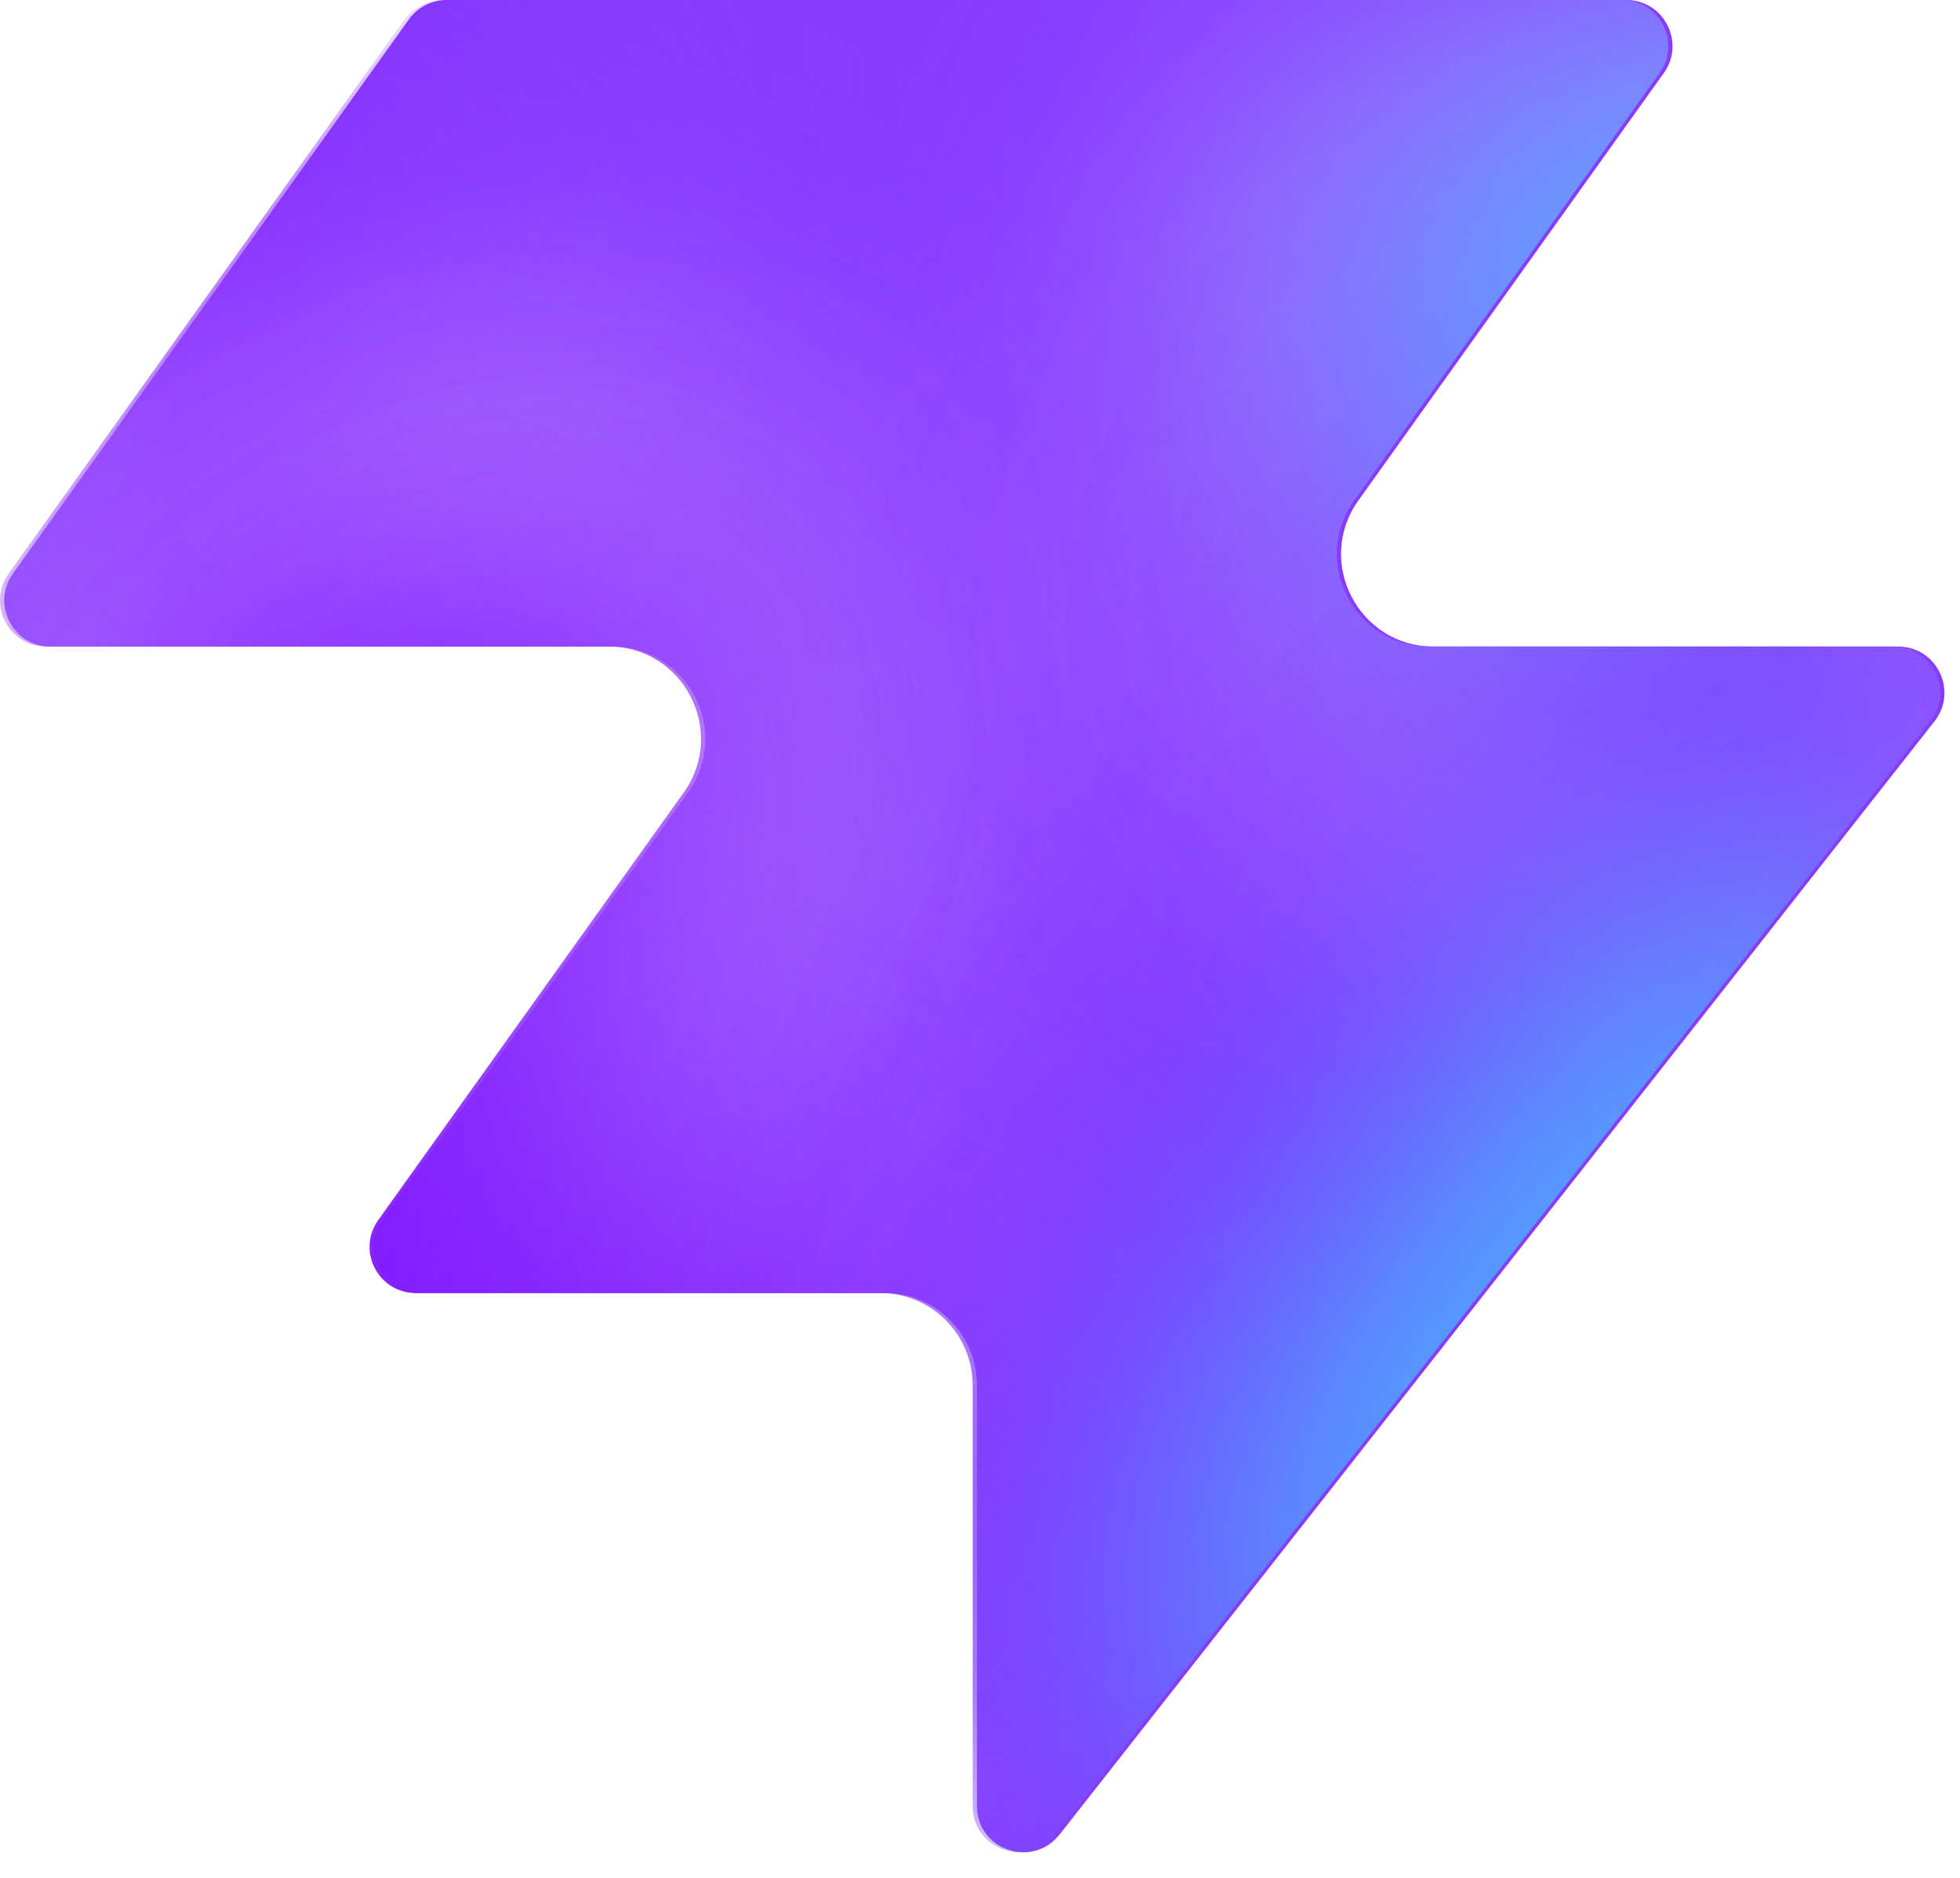
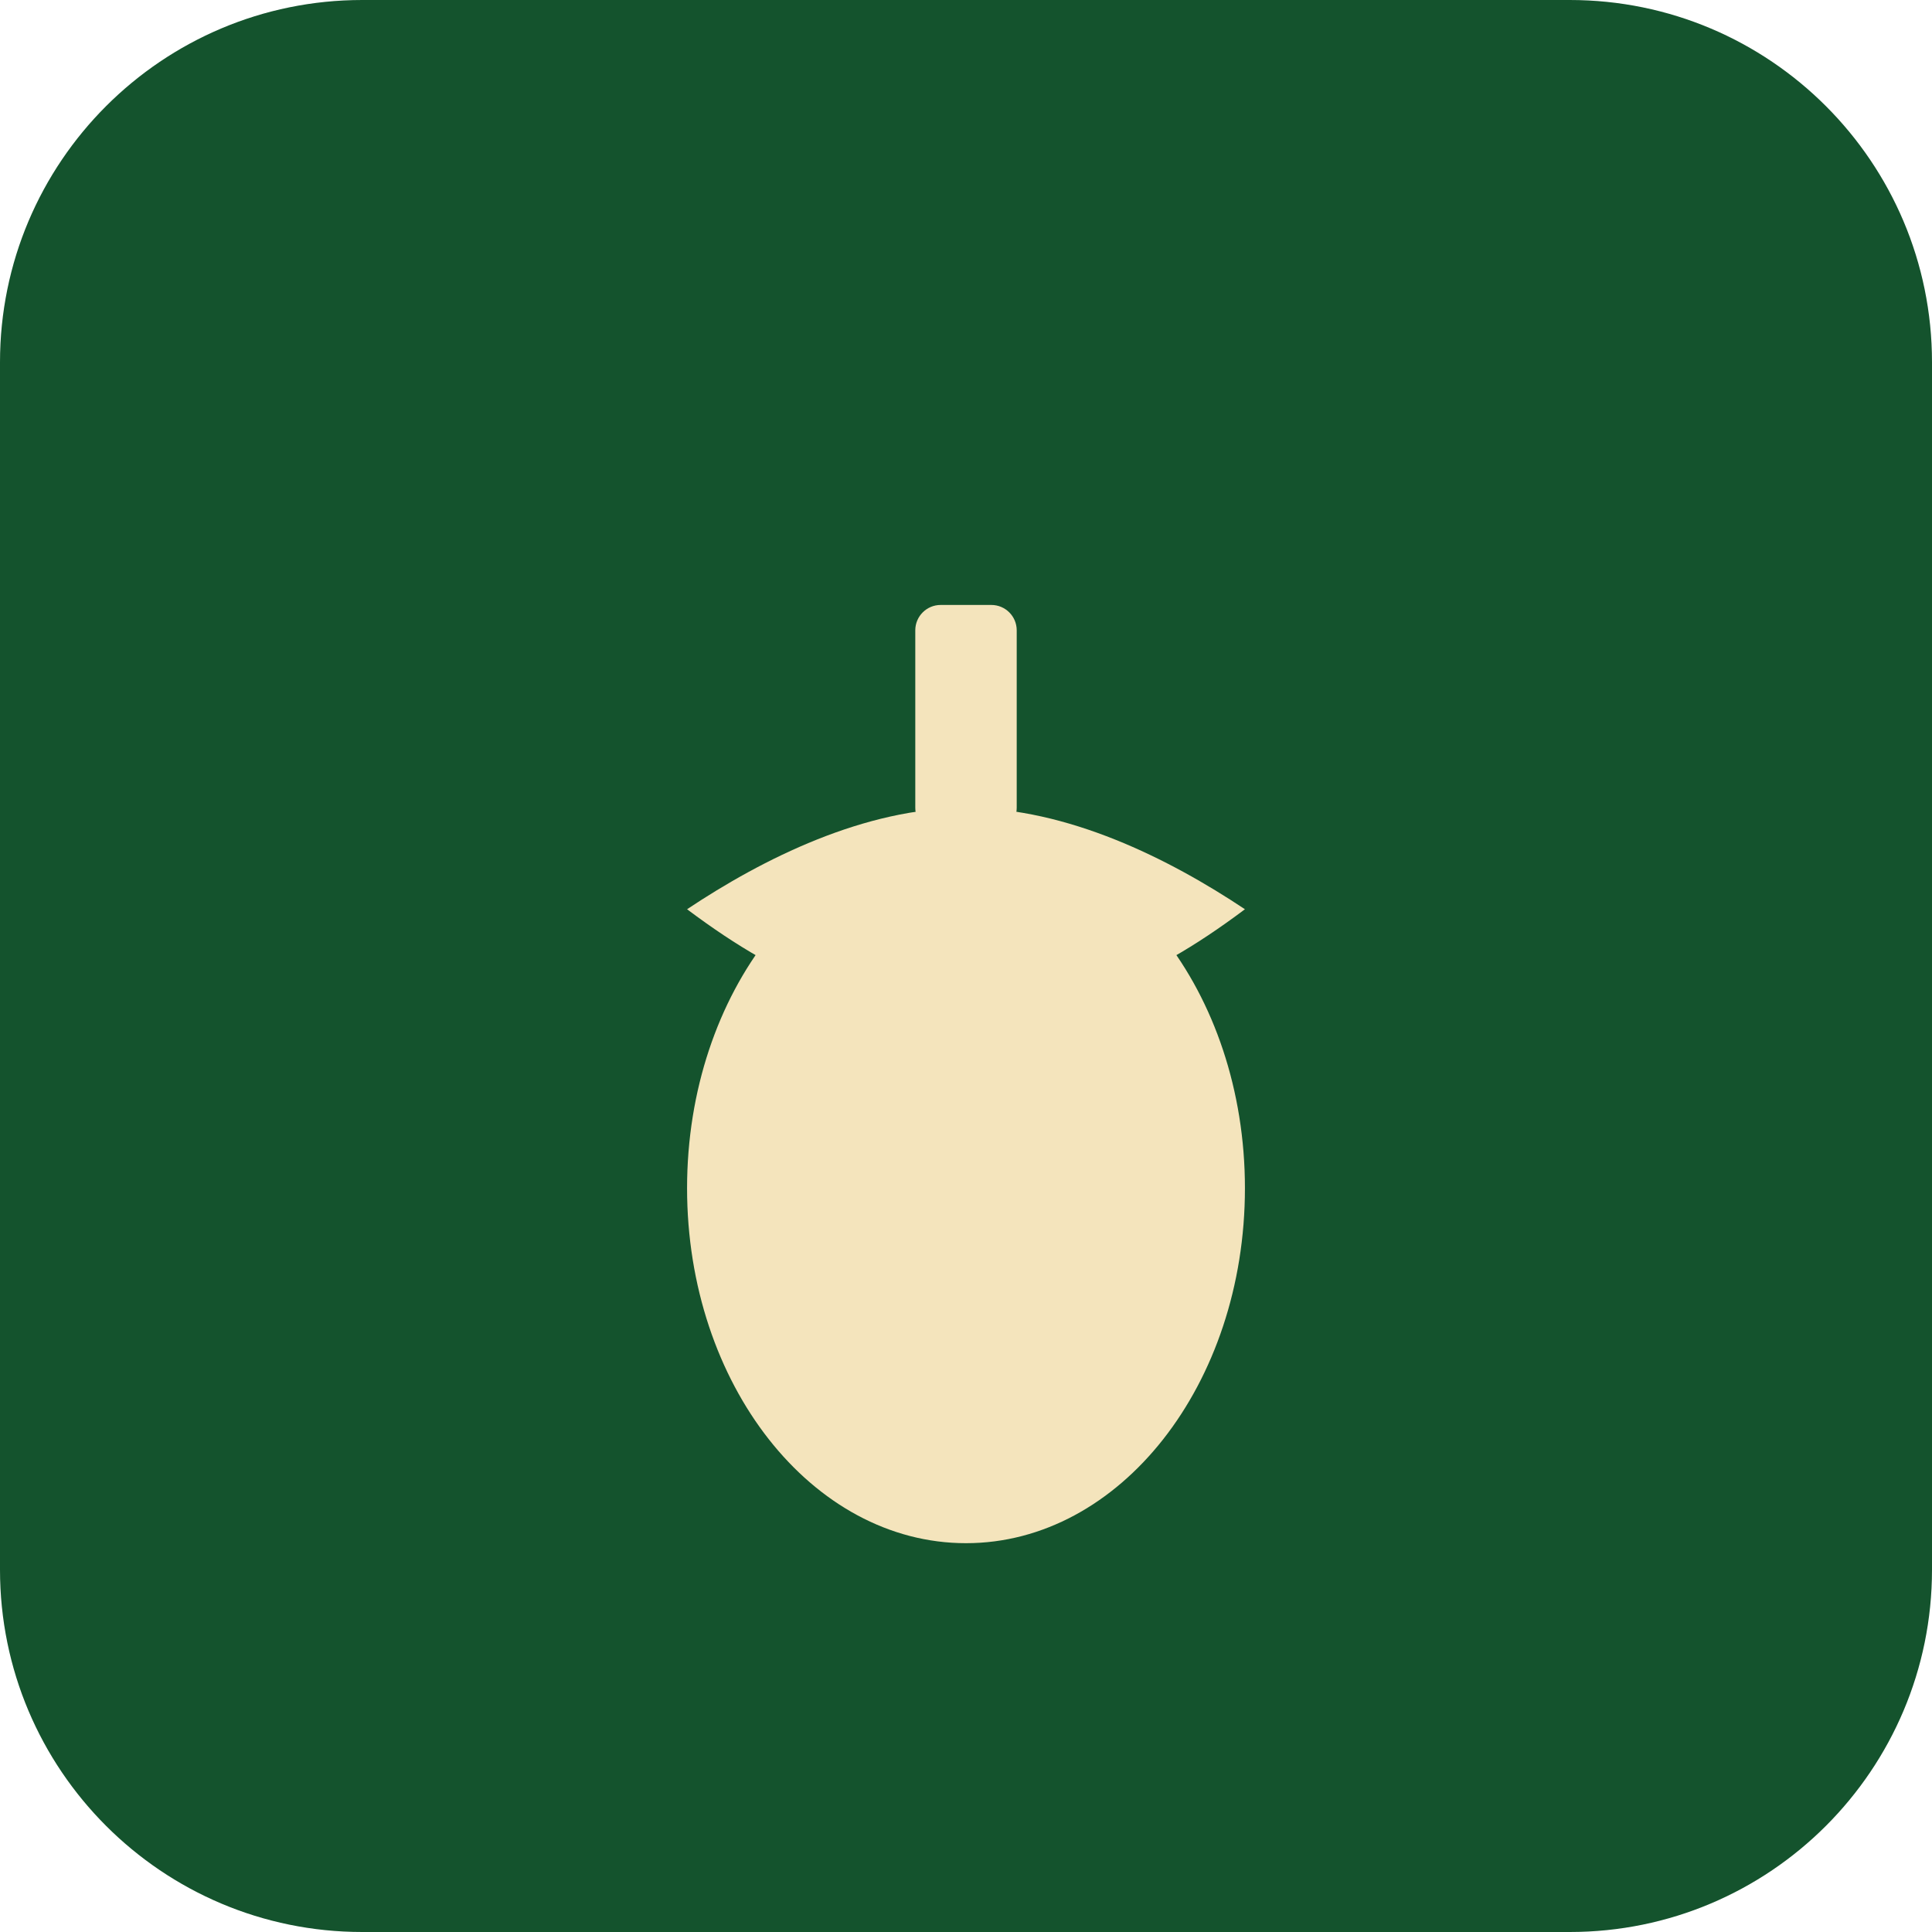
- <svg xmlns="http://www.w3.org/2000/svg" width="48" height="46" fill="none" viewBox="0 0 48 46">
-   <path fill="#863bff" d="M25.946 44.938c-.664.845-2.021.375-2.021-.698V33.937a2.26 2.26 0 0 0-2.262-2.262H10.287c-.92 0-1.456-1.04-.92-1.788l7.48-10.471c1.07-1.497 0-3.578-1.842-3.578H1.237c-.92 0-1.456-1.04-.92-1.788L10.013.474c.214-.297.556-.474.92-.474h28.894c.92 0 1.456 1.04.92 1.788l-7.48 10.471c-1.07 1.498 0 3.579 1.842 3.579h11.377c.943 0 1.473 1.088.89 1.83L25.947 44.94z" style="fill:#863bff;fill:color(display-p3 .525 .23 1);fill-opacity:1" />
-   <mask id="a" width="48" height="46" x="0" y="0" maskUnits="userSpaceOnUse" style="mask-type:alpha">
-     <path fill="#000" d="M25.842 44.938c-.664.844-2.021.375-2.021-.698V33.937a2.26 2.26 0 0 0-2.262-2.262H10.183c-.92 0-1.456-1.04-.92-1.788l7.48-10.471c1.07-1.498 0-3.579-1.842-3.579H1.133c-.92 0-1.456-1.04-.92-1.787L9.91.473c.214-.297.556-.474.92-.474h28.894c.92 0 1.456 1.04.92 1.788l-7.48 10.471c-1.07 1.498 0 3.578 1.842 3.578h11.377c.943 0 1.473 1.088.89 1.832L25.843 44.94z" style="fill:#000;fill-opacity:1" />
-   </mask>
-   <g mask="url(#a)">
-     <g filter="url(#b)">
-       <ellipse cx="5.508" cy="14.704" fill="#ede6ff" rx="5.508" ry="14.704" style="fill:#ede6ff;fill:color(display-p3 .927 .903 1);fill-opacity:1" transform="matrix(.00324 1 1 -.00324 -4.47 31.516)" />
-     </g>
-     <g filter="url(#c)">
-       <ellipse cx="10.399" cy="29.851" fill="#ede6ff" rx="10.399" ry="29.851" style="fill:#ede6ff;fill:color(display-p3 .927 .903 1);fill-opacity:1" transform="matrix(.00324 1 1 -.00324 -39.328 7.883)" />
-     </g>
-     <g filter="url(#d)">
-       <ellipse cx="5.508" cy="30.487" fill="#7e14ff" rx="5.508" ry="30.487" style="fill:#7e14ff;fill:color(display-p3 .492 .077 1);fill-opacity:1" transform="rotate(89.814 -25.913 -14.639)scale(1 -1)" />
-     </g>
-     <g filter="url(#e)">
-       <ellipse cx="5.508" cy="30.599" fill="#7e14ff" rx="5.508" ry="30.599" style="fill:#7e14ff;fill:color(display-p3 .492 .077 1);fill-opacity:1" transform="rotate(89.814 -32.644 -3.334)scale(1 -1)" />
-     </g>
-     <g filter="url(#f)">
-       <ellipse cx="5.508" cy="30.599" fill="#7e14ff" rx="5.508" ry="30.599" style="fill:#7e14ff;fill:color(display-p3 .492 .077 1);fill-opacity:1" transform="matrix(.00324 1 1 -.00324 -34.34 30.47)" />
-     </g>
-     <g filter="url(#g)">
-       <ellipse cx="14.072" cy="22.078" fill="#ede6ff" rx="14.072" ry="22.078" style="fill:#ede6ff;fill:color(display-p3 .927 .903 1);fill-opacity:1" transform="rotate(93.35 24.506 48.493)scale(-1 1)" />
-     </g>
-     <g filter="url(#h)">
-       <ellipse cx="3.47" cy="21.501" fill="#7e14ff" rx="3.47" ry="21.501" style="fill:#7e14ff;fill:color(display-p3 .492 .077 1);fill-opacity:1" transform="rotate(89.009 28.708 47.59)scale(-1 1)" />
-     </g>
-     <g filter="url(#i)">
-       <ellipse cx="3.47" cy="21.501" fill="#7e14ff" rx="3.47" ry="21.501" style="fill:#7e14ff;fill:color(display-p3 .492 .077 1);fill-opacity:1" transform="rotate(89.009 28.708 47.59)scale(-1 1)" />
-     </g>
-     <g filter="url(#j)">
-       <ellipse cx=".387" cy="8.972" fill="#7e14ff" rx="4.407" ry="29.108" style="fill:#7e14ff;fill:color(display-p3 .492 .077 1);fill-opacity:1" transform="rotate(39.51 .387 8.972)" />
-     </g>
-     <g filter="url(#k)">
-       <ellipse cx="47.523" cy="-6.092" fill="#7e14ff" rx="4.407" ry="29.108" style="fill:#7e14ff;fill:color(display-p3 .492 .077 1);fill-opacity:1" transform="rotate(37.892 47.523 -6.092)" />
-     </g>
-     <g filter="url(#l)">
-       <ellipse cx="41.412" cy="6.333" fill="#47bfff" rx="5.971" ry="9.665" style="fill:#47bfff;fill:color(display-p3 .28 .748 1);fill-opacity:1" transform="rotate(37.892 41.412 6.333)" />
-     </g>
-     <g filter="url(#m)">
-       <ellipse cx="-1.879" cy="38.332" fill="#7e14ff" rx="4.407" ry="29.108" style="fill:#7e14ff;fill:color(display-p3 .492 .077 1);fill-opacity:1" transform="rotate(37.892 -1.88 38.332)" />
-     </g>
-     <g filter="url(#n)">
-       <ellipse cx="-1.879" cy="38.332" fill="#7e14ff" rx="4.407" ry="29.108" style="fill:#7e14ff;fill:color(display-p3 .492 .077 1);fill-opacity:1" transform="rotate(37.892 -1.88 38.332)" />
-     </g>
-     <g filter="url(#o)">
-       <ellipse cx="35.651" cy="29.907" fill="#7e14ff" rx="4.407" ry="29.108" style="fill:#7e14ff;fill:color(display-p3 .492 .077 1);fill-opacity:1" transform="rotate(37.892 35.651 29.907)" />
-     </g>
-     <g filter="url(#p)">
-       <ellipse cx="38.418" cy="32.4" fill="#47bfff" rx="5.971" ry="15.297" style="fill:#47bfff;fill:color(display-p3 .28 .748 1);fill-opacity:1" transform="rotate(37.892 38.418 32.4)" />
-     </g>
+ <svg xmlns="http://www.w3.org/2000/svg" viewBox="0 0 64 64">
+   <rect width="64" height="64" rx="12" fill="#14532d" />
+   <g transform="translate(32 36) scale(0.42) translate(-50 -50)" fill="#f4e4bc">
+     <ellipse cx="50" cy="58" rx="22" ry="28" />
+     <path d="M28 36c6-4 14-8 22-8s16 4 22 8c-8 6-14 8-22 8s-14-2-22-8z" />
+     <rect x="46" y="12" width="8" height="18" rx="2" />
  </g>
-   <defs>
-     <filter id="b" width="60.045" height="41.654" x="-19.77" y="16.149" color-interpolation-filters="sRGB" filterUnits="userSpaceOnUse">
-       <feFlood flood-opacity="0" result="BackgroundImageFix" />
-       <feBlend in="SourceGraphic" in2="BackgroundImageFix" result="shape" />
-       <feGaussianBlur result="effect1_foregroundBlur_2002_17158" stdDeviation="7.659" />
-     </filter>
-     <filter id="c" width="90.34" height="51.437" x="-54.613" y="-7.533" color-interpolation-filters="sRGB" filterUnits="userSpaceOnUse">
-       <feFlood flood-opacity="0" result="BackgroundImageFix" />
-       <feBlend in="SourceGraphic" in2="BackgroundImageFix" result="shape" />
-       <feGaussianBlur result="effect1_foregroundBlur_2002_17158" stdDeviation="7.659" />
-     </filter>
-     <filter id="d" width="79.355" height="29.4" x="-49.64" y="2.03" color-interpolation-filters="sRGB" filterUnits="userSpaceOnUse">
-       <feFlood flood-opacity="0" result="BackgroundImageFix" />
-       <feBlend in="SourceGraphic" in2="BackgroundImageFix" result="shape" />
-       <feGaussianBlur result="effect1_foregroundBlur_2002_17158" stdDeviation="4.596" />
-     </filter>
-     <filter id="e" width="79.579" height="29.4" x="-45.045" y="20.029" color-interpolation-filters="sRGB" filterUnits="userSpaceOnUse">
-       <feFlood flood-opacity="0" result="BackgroundImageFix" />
-       <feBlend in="SourceGraphic" in2="BackgroundImageFix" result="shape" />
-       <feGaussianBlur result="effect1_foregroundBlur_2002_17158" stdDeviation="4.596" />
-     </filter>
-     <filter id="f" width="79.579" height="29.4" x="-43.513" y="21.178" color-interpolation-filters="sRGB" filterUnits="userSpaceOnUse">
-       <feFlood flood-opacity="0" result="BackgroundImageFix" />
-       <feBlend in="SourceGraphic" in2="BackgroundImageFix" result="shape" />
-       <feGaussianBlur result="effect1_foregroundBlur_2002_17158" stdDeviation="4.596" />
-     </filter>
-     <filter id="g" width="74.749" height="58.852" x="15.756" y="-17.901" color-interpolation-filters="sRGB" filterUnits="userSpaceOnUse">
-       <feFlood flood-opacity="0" result="BackgroundImageFix" />
-       <feBlend in="SourceGraphic" in2="BackgroundImageFix" result="shape" />
-       <feGaussianBlur result="effect1_foregroundBlur_2002_17158" stdDeviation="7.659" />
-     </filter>
-     <filter id="h" width="61.377" height="25.362" x="23.548" y="2.284" color-interpolation-filters="sRGB" filterUnits="userSpaceOnUse">
-       <feFlood flood-opacity="0" result="BackgroundImageFix" />
-       <feBlend in="SourceGraphic" in2="BackgroundImageFix" result="shape" />
-       <feGaussianBlur result="effect1_foregroundBlur_2002_17158" stdDeviation="4.596" />
-     </filter>
-     <filter id="i" width="61.377" height="25.362" x="23.548" y="2.284" color-interpolation-filters="sRGB" filterUnits="userSpaceOnUse">
-       <feFlood flood-opacity="0" result="BackgroundImageFix" />
-       <feBlend in="SourceGraphic" in2="BackgroundImageFix" result="shape" />
-       <feGaussianBlur result="effect1_foregroundBlur_2002_17158" stdDeviation="4.596" />
-     </filter>
-     <filter id="j" width="56.045" height="63.649" x="-27.636" y="-22.853" color-interpolation-filters="sRGB" filterUnits="userSpaceOnUse">
-       <feFlood flood-opacity="0" result="BackgroundImageFix" />
-       <feBlend in="SourceGraphic" in2="BackgroundImageFix" result="shape" />
-       <feGaussianBlur result="effect1_foregroundBlur_2002_17158" stdDeviation="4.596" />
-     </filter>
-     <filter id="k" width="54.814" height="64.646" x="20.116" y="-38.415" color-interpolation-filters="sRGB" filterUnits="userSpaceOnUse">
-       <feFlood flood-opacity="0" result="BackgroundImageFix" />
-       <feBlend in="SourceGraphic" in2="BackgroundImageFix" result="shape" />
-       <feGaussianBlur result="effect1_foregroundBlur_2002_17158" stdDeviation="4.596" />
-     </filter>
-     <filter id="l" width="33.541" height="35.313" x="24.641" y="-11.323" color-interpolation-filters="sRGB" filterUnits="userSpaceOnUse">
-       <feFlood flood-opacity="0" result="BackgroundImageFix" />
-       <feBlend in="SourceGraphic" in2="BackgroundImageFix" result="shape" />
-       <feGaussianBlur result="effect1_foregroundBlur_2002_17158" stdDeviation="4.596" />
-     </filter>
-     <filter id="m" width="54.814" height="64.646" x="-29.286" y="6.009" color-interpolation-filters="sRGB" filterUnits="userSpaceOnUse">
-       <feFlood flood-opacity="0" result="BackgroundImageFix" />
-       <feBlend in="SourceGraphic" in2="BackgroundImageFix" result="shape" />
-       <feGaussianBlur result="effect1_foregroundBlur_2002_17158" stdDeviation="4.596" />
-     </filter>
-     <filter id="n" width="54.814" height="64.646" x="-29.286" y="6.009" color-interpolation-filters="sRGB" filterUnits="userSpaceOnUse">
-       <feFlood flood-opacity="0" result="BackgroundImageFix" />
-       <feBlend in="SourceGraphic" in2="BackgroundImageFix" result="shape" />
-       <feGaussianBlur result="effect1_foregroundBlur_2002_17158" stdDeviation="4.596" />
-     </filter>
-     <filter id="o" width="54.814" height="64.646" x="8.244" y="-2.416" color-interpolation-filters="sRGB" filterUnits="userSpaceOnUse">
-       <feFlood flood-opacity="0" result="BackgroundImageFix" />
-       <feBlend in="SourceGraphic" in2="BackgroundImageFix" result="shape" />
-       <feGaussianBlur result="effect1_foregroundBlur_2002_17158" stdDeviation="4.596" />
-     </filter>
-     <filter id="p" width="39.409" height="43.623" x="18.713" y="10.588" color-interpolation-filters="sRGB" filterUnits="userSpaceOnUse">
-       <feFlood flood-opacity="0" result="BackgroundImageFix" />
-       <feBlend in="SourceGraphic" in2="BackgroundImageFix" result="shape" />
-       <feGaussianBlur result="effect1_foregroundBlur_2002_17158" stdDeviation="4.596" />
-     </filter>
-   </defs>
</svg>
